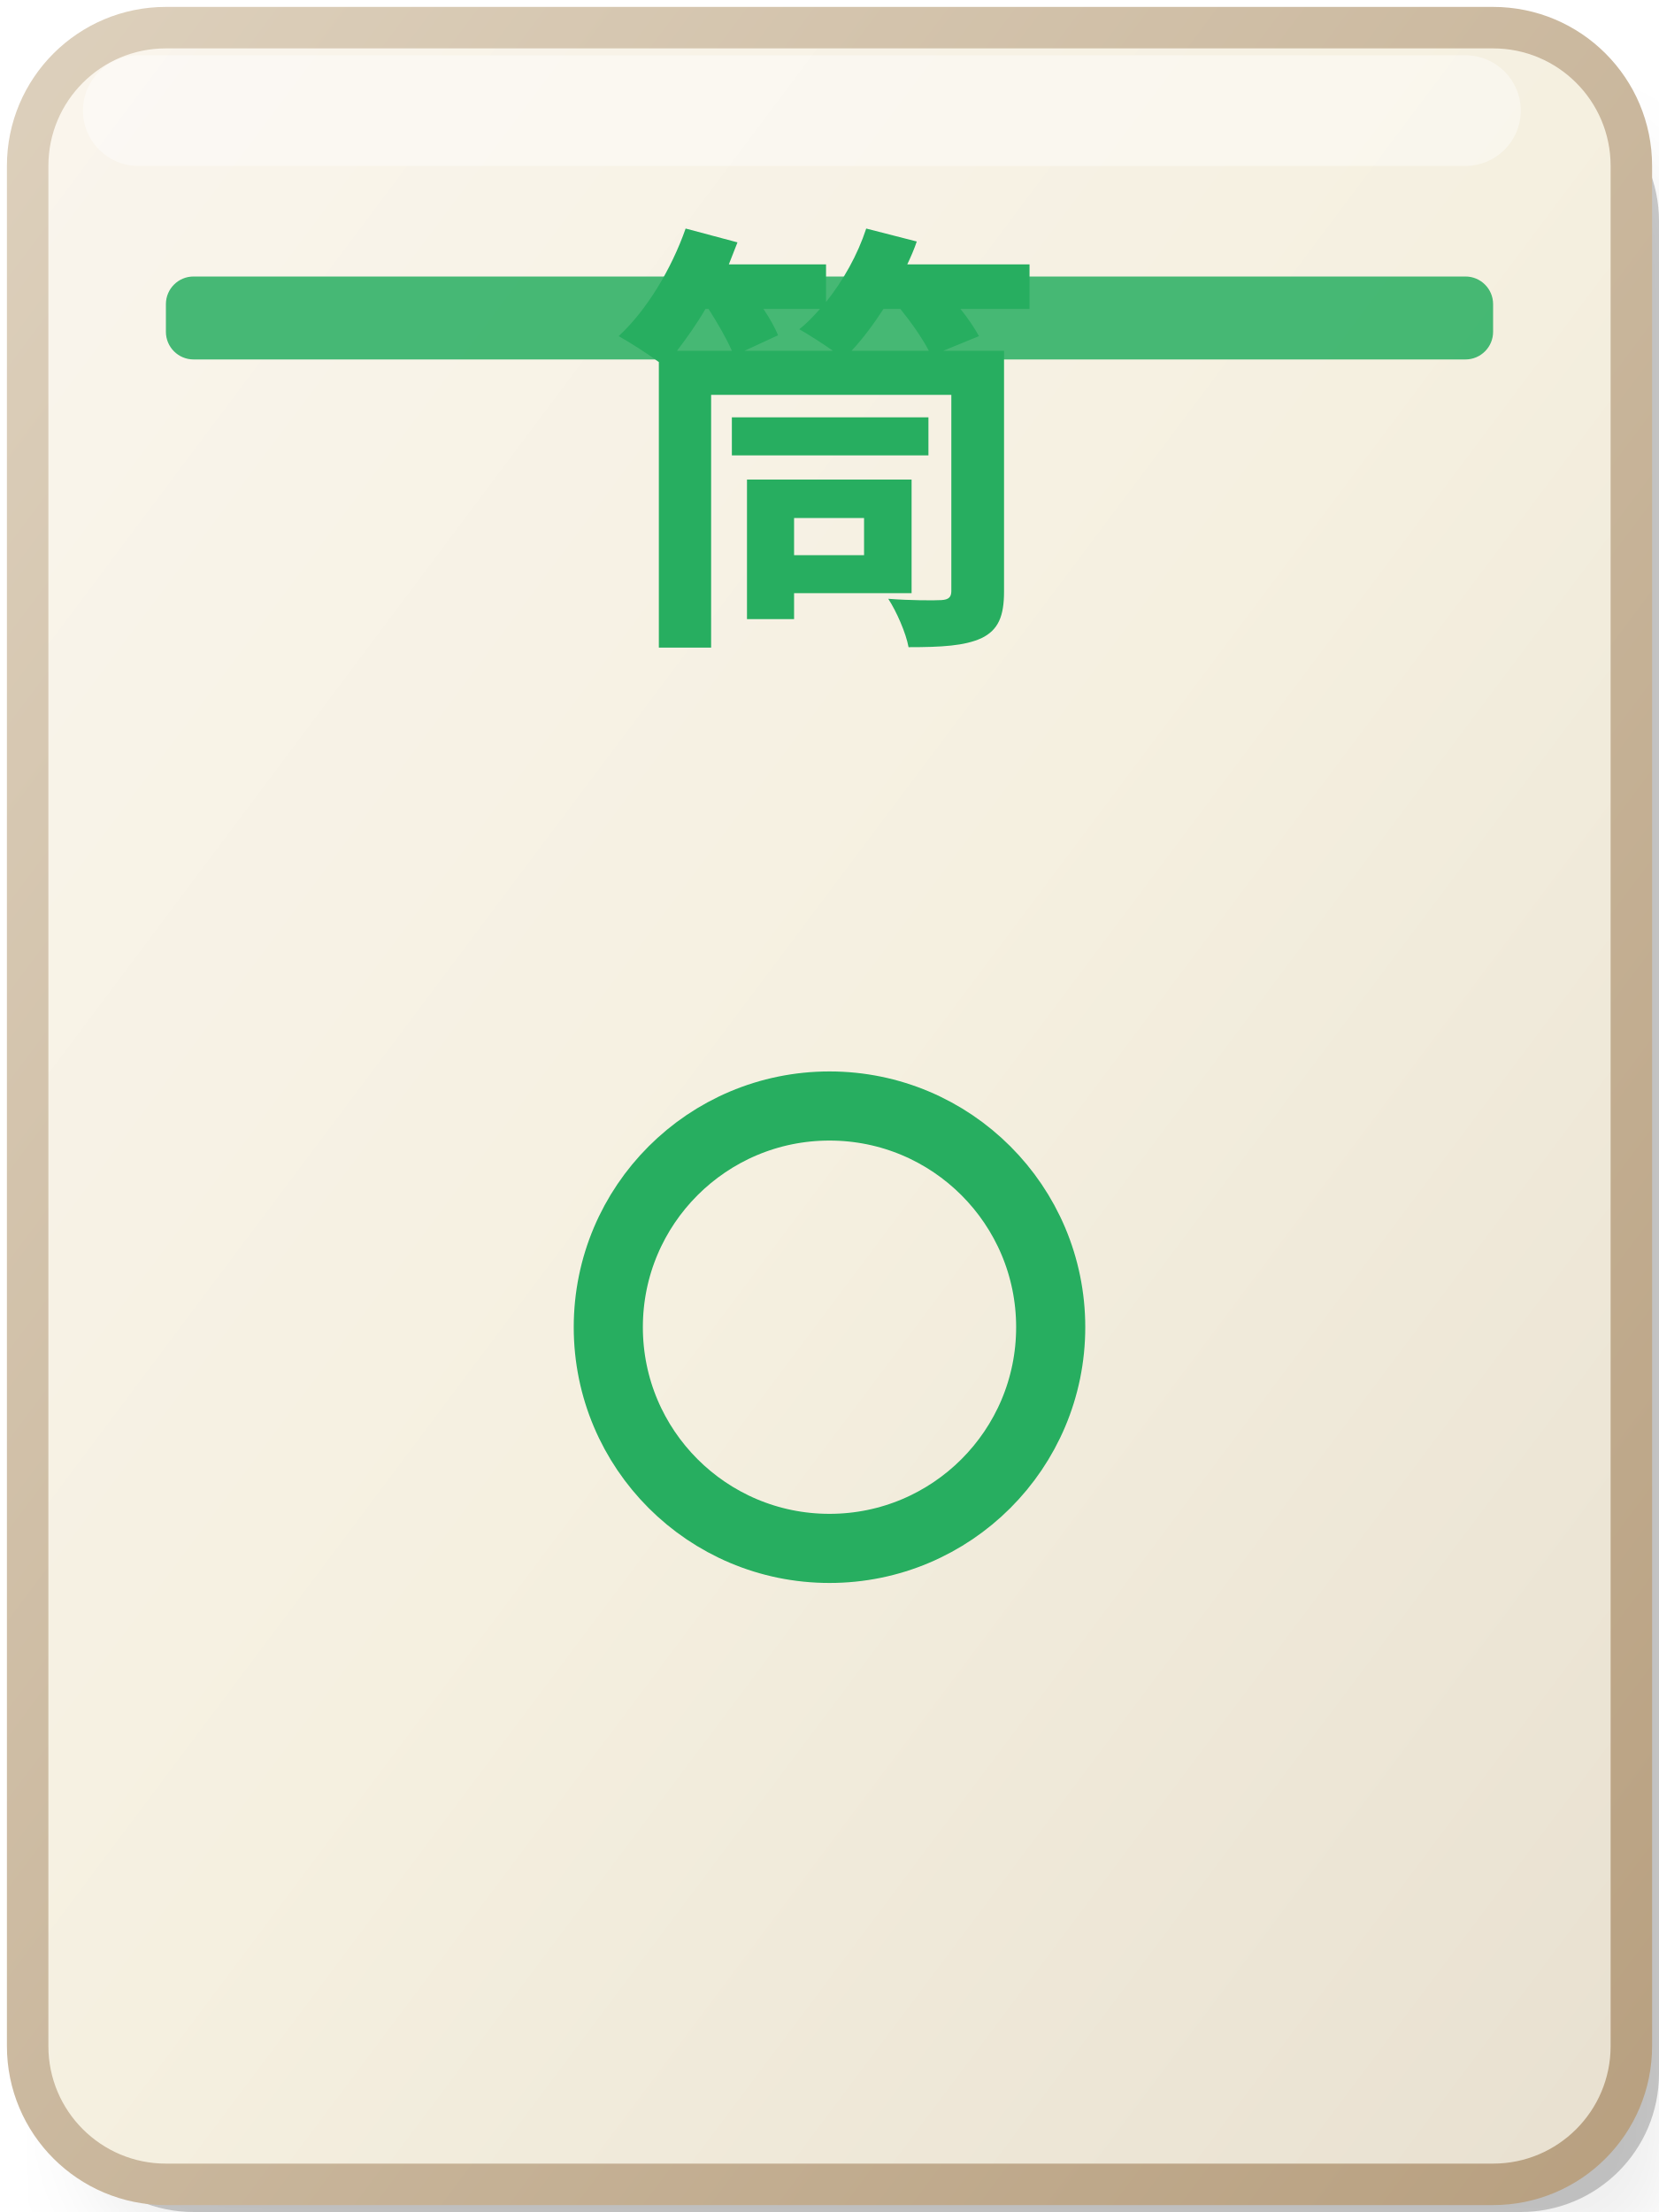
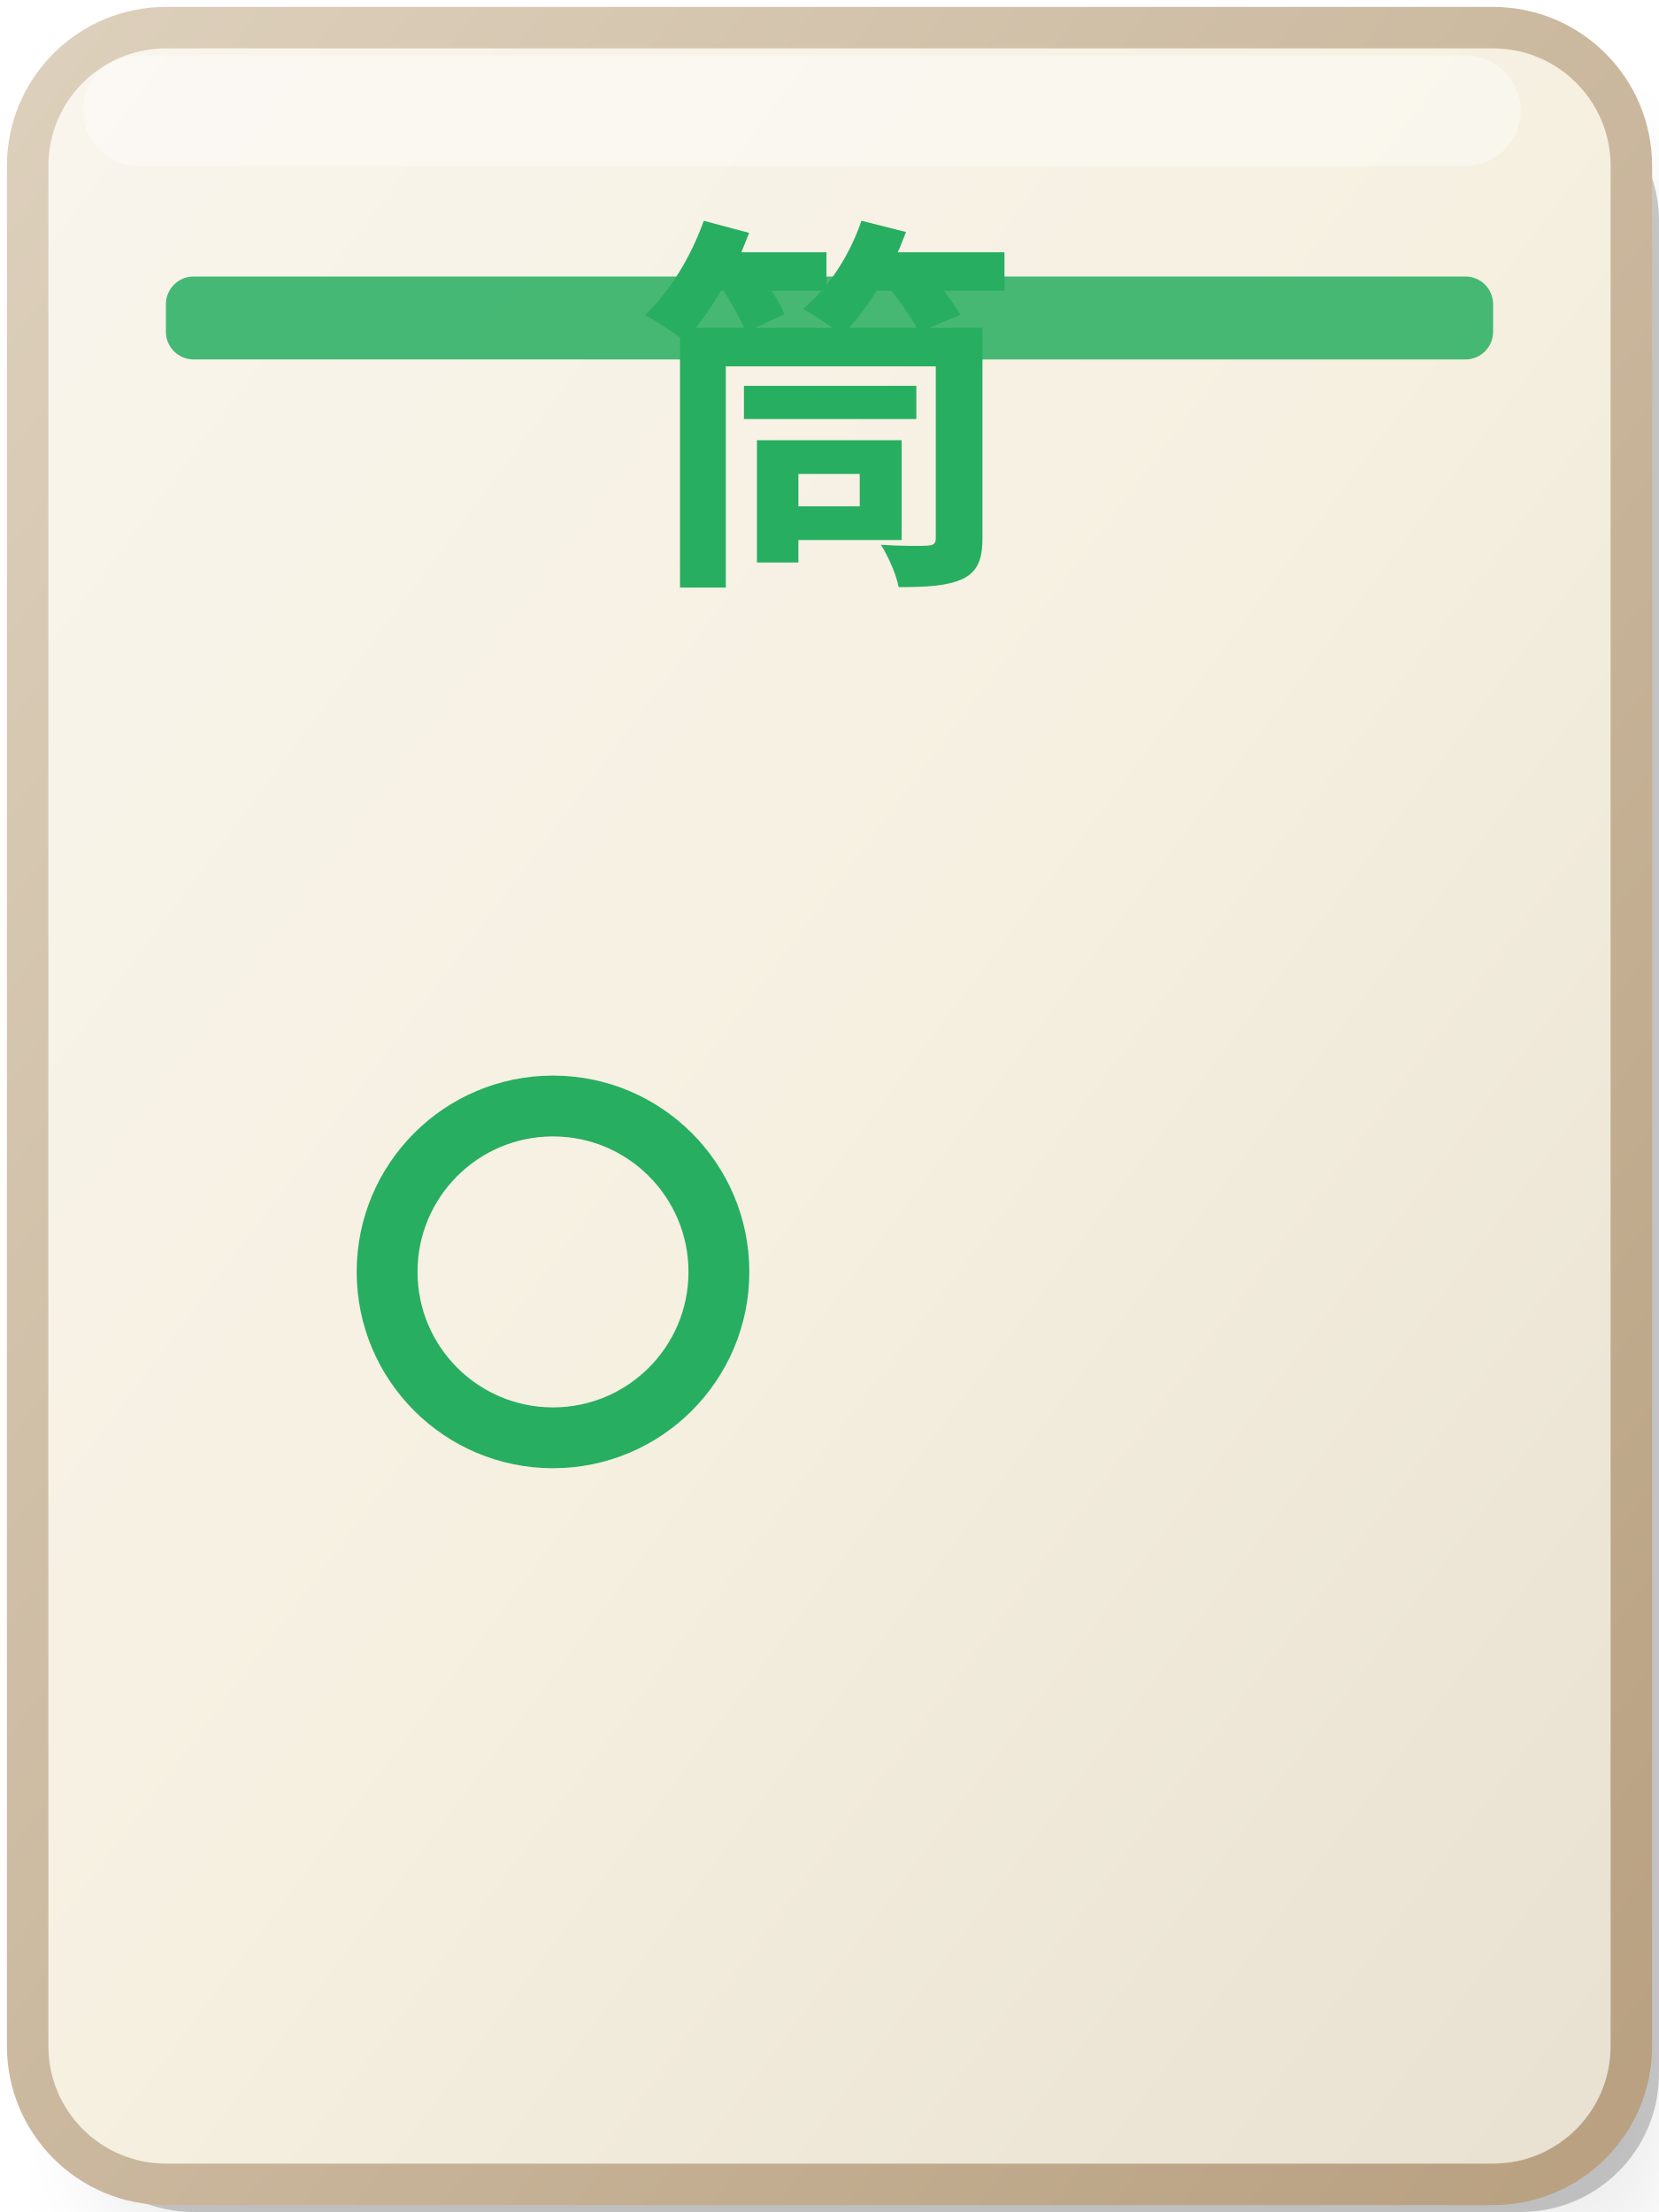
<svg xmlns="http://www.w3.org/2000/svg" width="60" height="80" viewBox="0 0 60 80">
  <defs>
    <filter id="shadow" x="-10%" y="-10%" width="130%" height="140%">
      <feDropShadow dx="1" dy="2" stdDeviation="1.5" flood-color="#00000055" />
    </filter>
    <linearGradient id="face" x1="0%" y1="0%" x2="100%" y2="100%">
      <stop offset="0%" stop-color="#faf5ed" />
      <stop offset="50%" stop-color="#f5f0e0" />
      <stop offset="100%" stop-color="#e8e0d0" />
    </linearGradient>
    <linearGradient id="border" x1="0%" y1="0%" x2="100%" y2="100%">
      <stop offset="0%" stop-color="#ddd0bc" />
      <stop offset="100%" stop-color="#b8a080" />
    </linearGradient>
  </defs>
  <rect x="2" y="3" width="58" height="77" rx="5" fill="#00000033" filter="url(#shadow)" />
  <rect x="1" y="1" width="58" height="78" rx="5" fill="url(#face)" stroke="url(#border)" stroke-width="1.5" />
  <rect x="3" y="2" width="52" height="4" rx="2" fill="rgba(255,255,255,0.4)" />
  <rect x="6" y="10" width="48" height="3" rx="1" fill="#27ae60" opacity="0.85" />
-   <text x="30" y="22" text-anchor="middle" font-family="Noto Sans TC, sans-serif" font-size="16" fill="#27ae60" font-weight="700">筒</text>
-   <circle cx="30" cy="48" r="8" fill="none" stroke="#27ae60" stroke-width="2.5" />
+   <text x="30" y="20" text-anchor="middle" font-family="Noto Sans TC, sans-serif" font-size="14" fill="#27ae60" font-weight="700">筒</text>
+   <circle cx="20" cy="46" r="6" fill="none" stroke="#27ae60" stroke-width="2.2" />
</svg>
